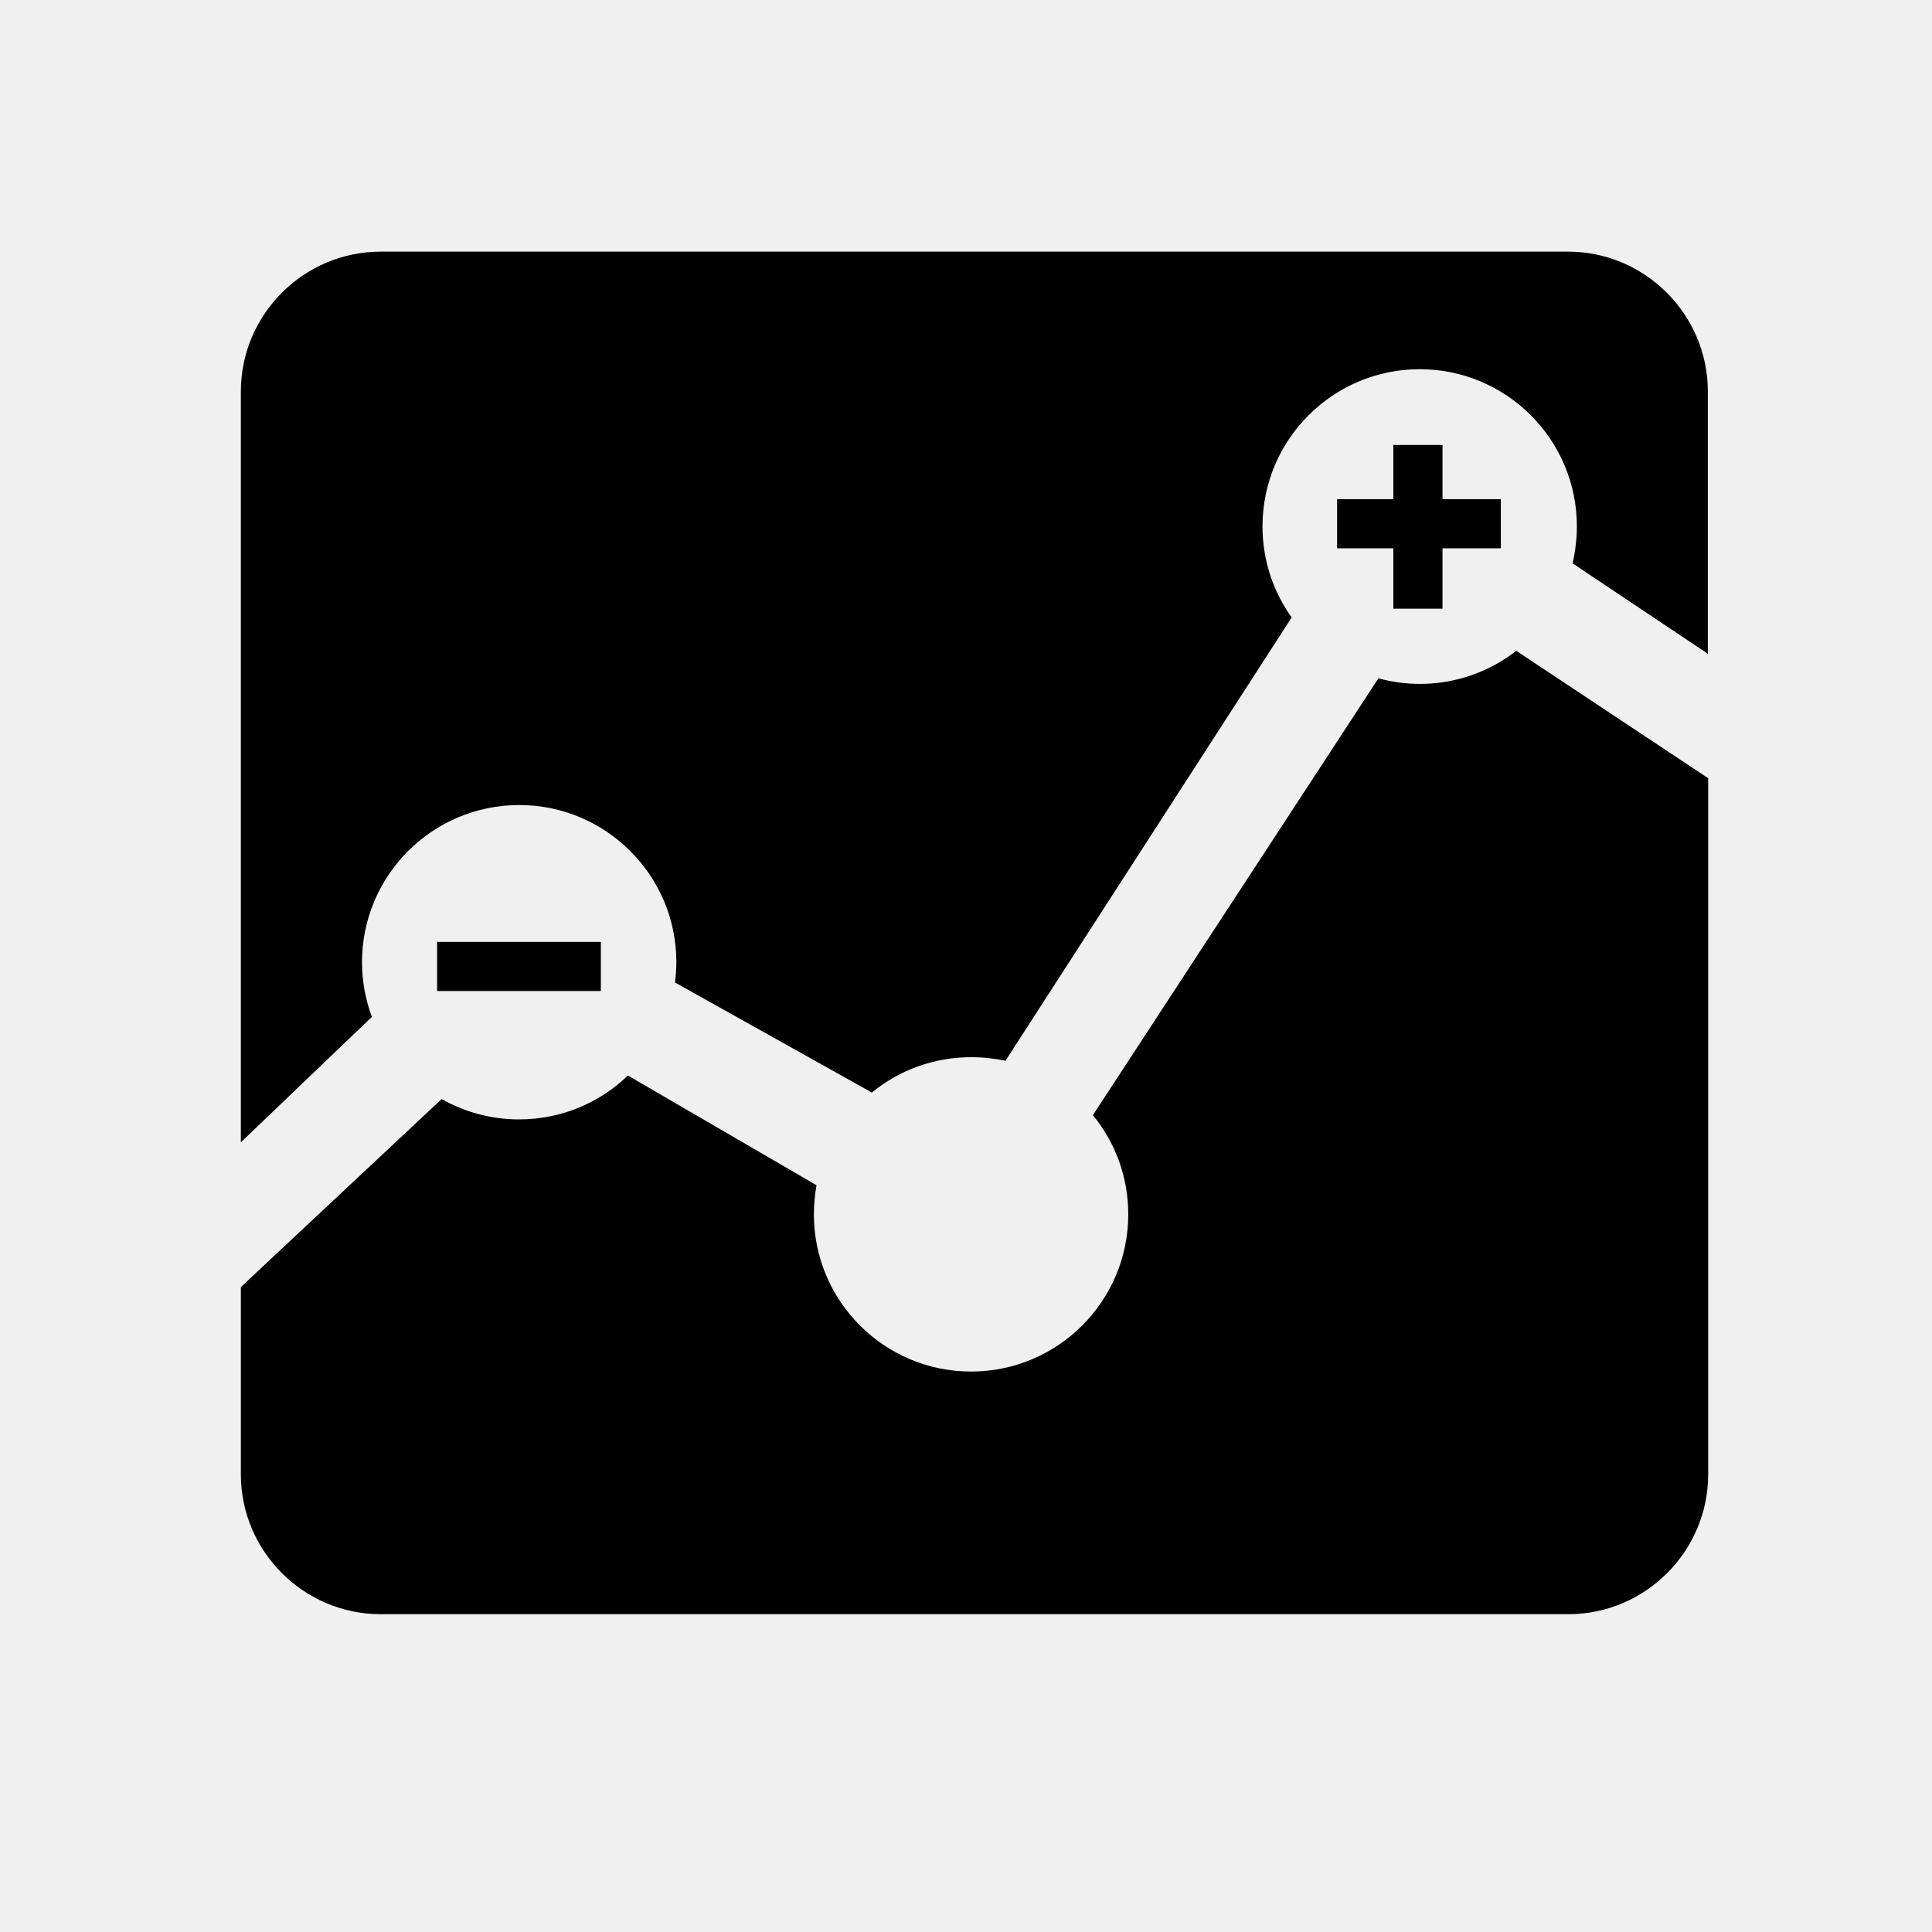
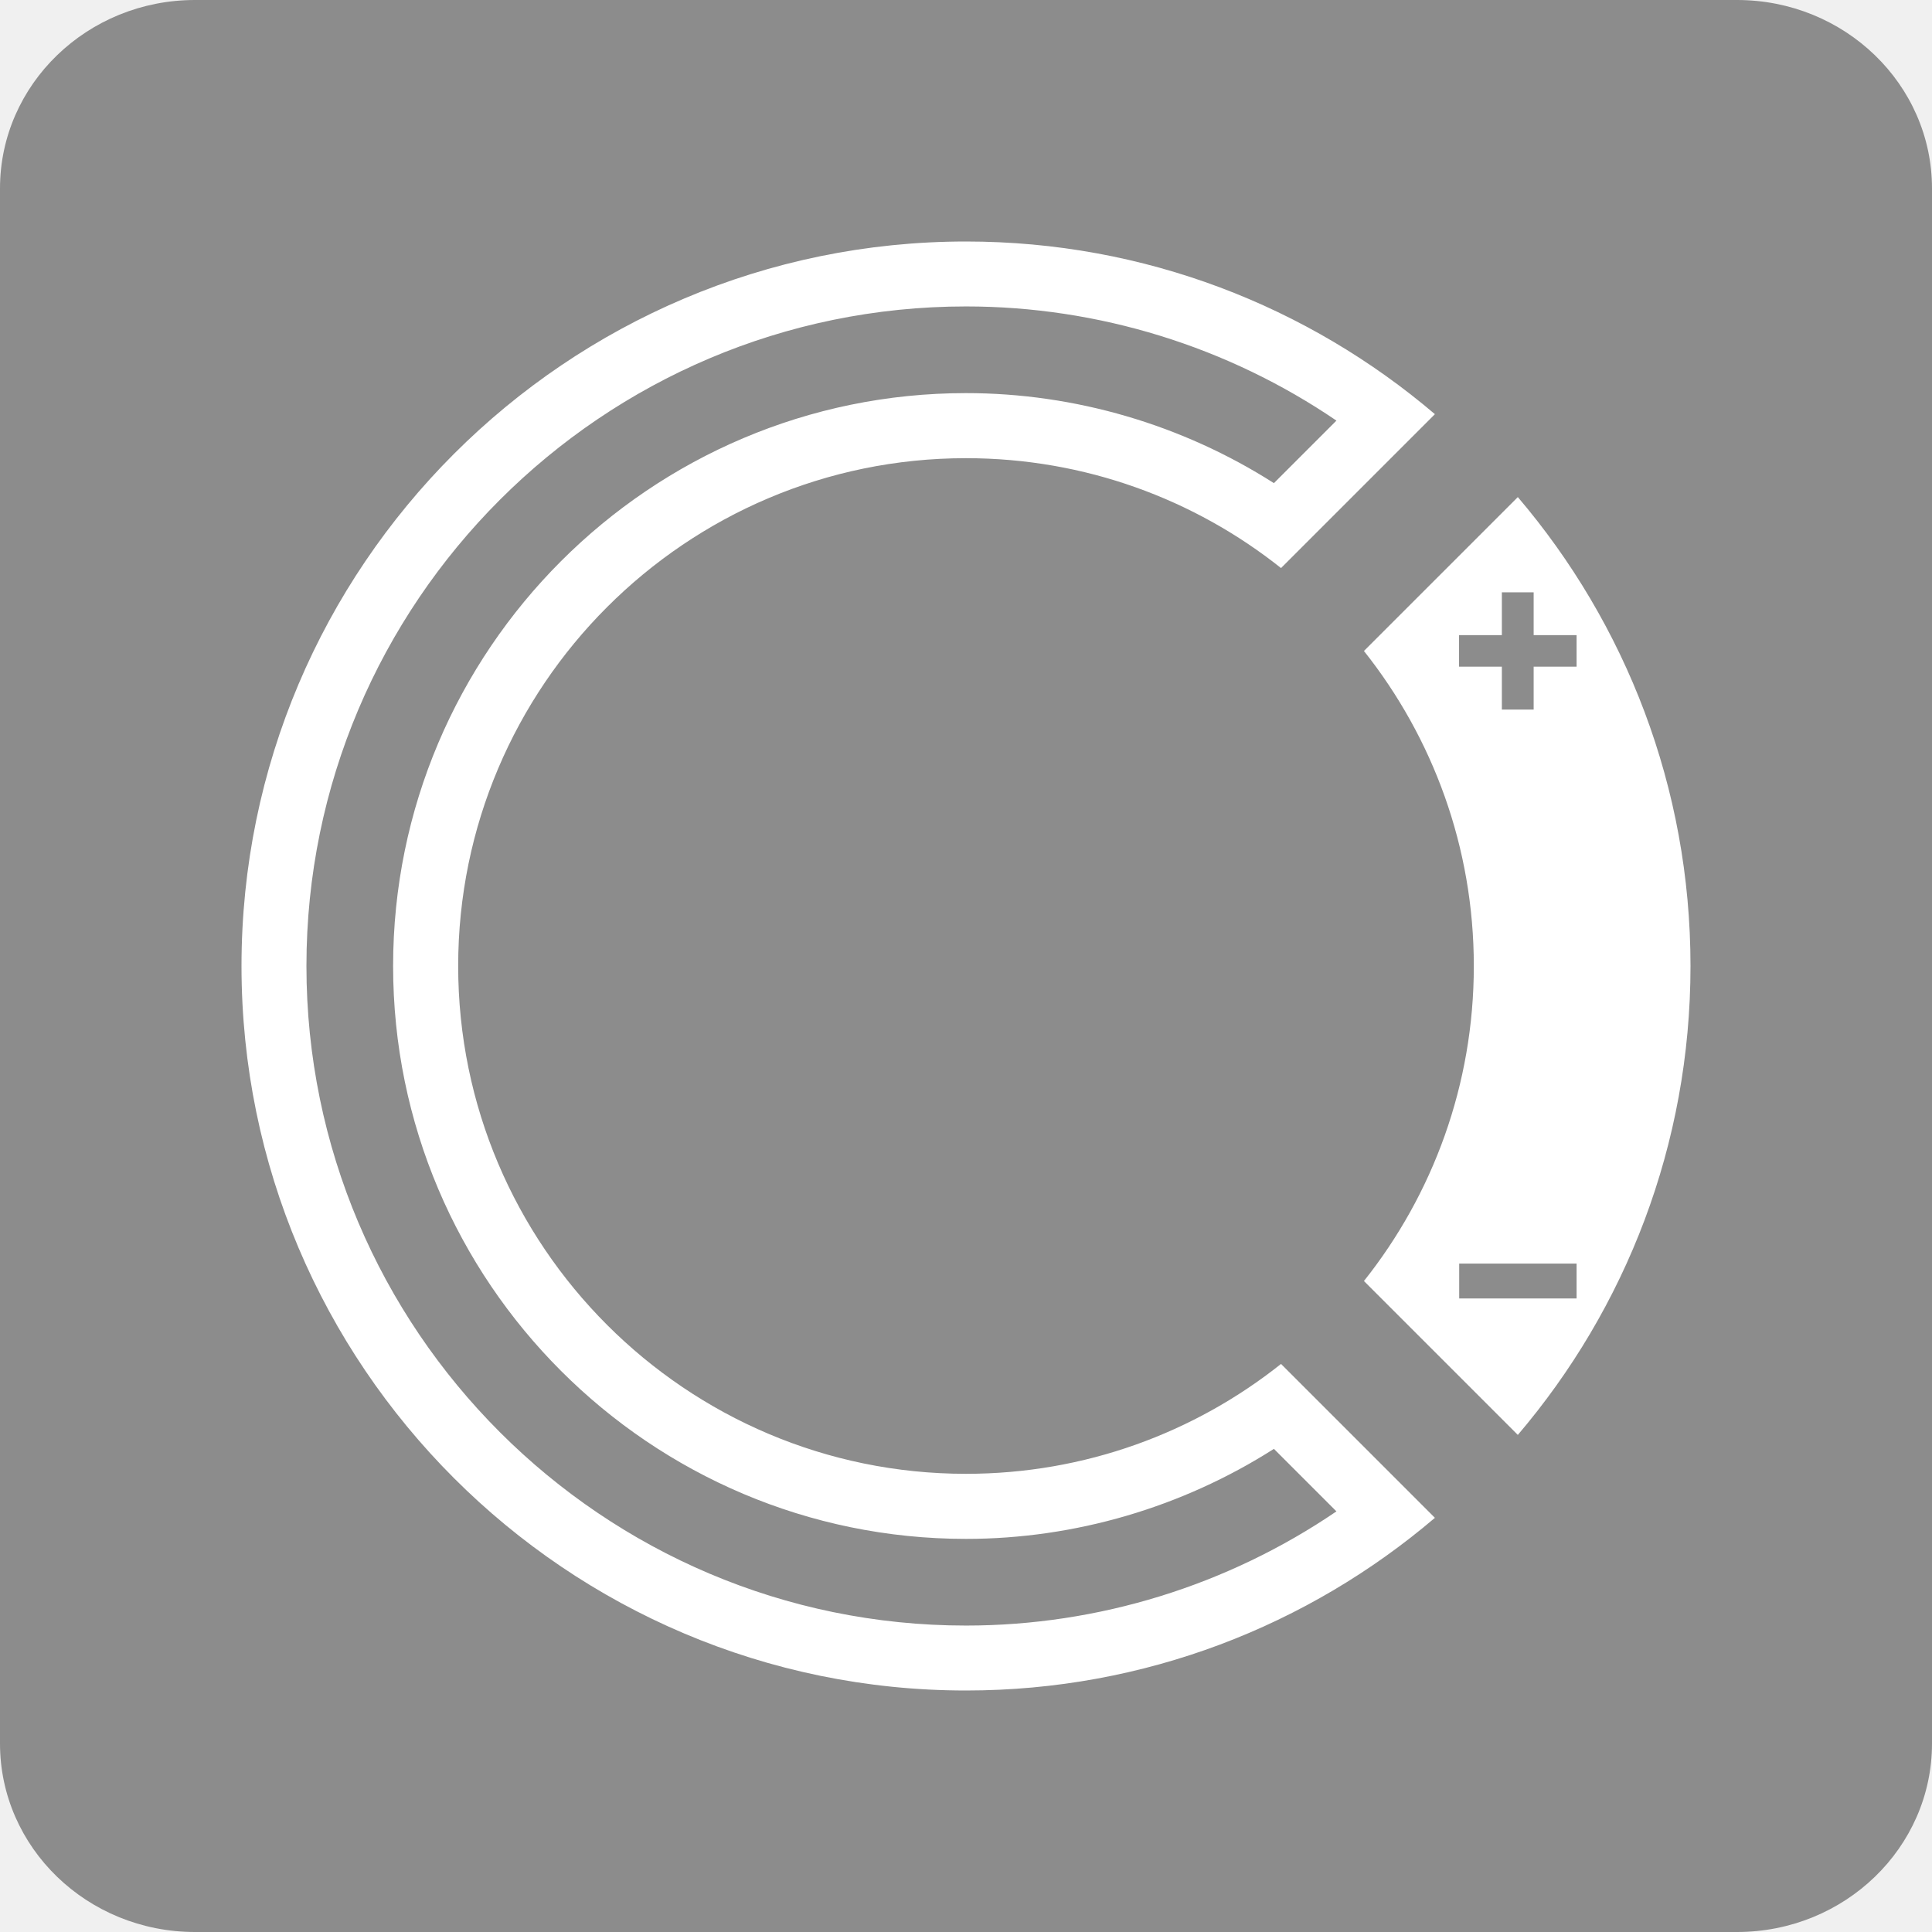
- <svg xmlns="http://www.w3.org/2000/svg" viewBox="0 0 512 512" version="1.1" id="svg6">
-   <defs id="defs10" />
-   <path d="m 365.298,179.763 -75.671,115.763 c 5.901,7.203 9.372,16.314 9.372,26.294 0,22.996 -18.657,41.654 -41.654,41.654 -22.996,0 -41.654,-18.657 -41.654,-41.654 0,-2.603 0.26,-5.207 0.694,-7.723 l -49.985,-29.071 c -7.463,7.203 -17.616,11.628 -28.897,11.628 -7.463,0 -14.405,-1.996 -20.48,-5.38 l -53.195,49.811 v 49.638 c 0,20.393 16.662,37.055 37.055,37.055 h 314.747 c 20.393,0 37.055,-16.662 37.055,-37.055 V 206.23 L 401.832,172.473 c -7.029,5.467 -15.881,8.765 -25.513,8.765 -3.818,0 -7.55,-0.521 -11.021,-1.475 z" id="path2" style="fill-opacity:1;stroke-width:1" />
-   <path d="m 137.59,213.346 c 22.996,0 41.654,18.657 41.654,41.654 0,1.822 -0.174,3.645 -0.347,5.38 l 52.154,29.158 c 7.203,-5.901 16.314,-9.372 26.381,-9.372 3.124,0 6.161,0.347 9.025,0.955 l 75.845,-117.499 c -4.86,-6.769 -7.723,-15.1 -7.723,-24.125 0,-22.996 18.657,-41.654 41.654,-41.654 22.996,0 41.654,18.657 41.654,41.654 0,3.384 -0.434,6.682 -1.128,9.806 l 35.84,23.951 V 103.744 c 0,-20.393 -16.662,-37.055 -37.055,-37.055 H 100.882 c -20.393,0 -37.055,16.662 -37.055,37.055 v 198.984 l 34.712,-33.236 c -1.649,-4.512 -2.603,-9.372 -2.603,-14.492 0,-22.996 18.657,-41.654 41.654,-41.654 z" id="path4" style="fill-opacity:1;stroke-width:1" />
-   <rect style="fill-opacity:1;stroke-width:1" id="rect4530" width="43.389" height="13.017" x="115.84" y="249.61" />
-   <rect style="fill-opacity:1;stroke-width:1" id="rect4530-3" width="43.389" height="13.017" x="354.344" y="132.289" />
-   <rect style="fill-opacity:1;stroke-width:1" id="rect4530-3-6" width="13.017" height="43.389" x="369.258" y="117.919" />
+ <svg xmlns="http://www.w3.org/2000/svg" version="1.1" x="0px" y="0px" viewBox="0 0 1440 1440" style="enable-background:new 0 0 1440 1440;" xml:space="preserve" id="svg5014">
+   <defs id="defs5018" />
+   <style type="text/css" id="style5005">
+ 	.st0{fill:#8C8C8C;}
+ 	.st1{fill:#FFFFFF;}
+ </style>
+   <g id="Background">
+     <rect id="XMLID_1_" x="0" class="st0" width="1440" height="1440" ry="140.488" y="0" style="fill:#8c8c8c" rx="145.332" />
+   </g>
+   <g id="Logo">
+     <g id="XMLID_96_">
+       <g id="XMLID_76_">
+         <path id="XMLID_81_" class="st1" d="M1131.3,370.5l-114.7,114.7c51.3,64.6,81.9,146.2,81.9,234.8c0,88.6-30.6,170.3-81.9,234.8     l114.7,114.7C1211.6,975.2,1260,853.2,1260,720C1260,586.8,1211.6,464.8,1131.3,370.5z M1175.1,967.8h-87.5v-26h87.5V967.8z      M1143.1,496.9v32h-23.7v-32h-31.9v-23.5h31.9v-31.9h23.7v31.9h32v23.5H1143.1z" />
+         <path id="XMLID_77_" class="st1" d="M720,1098.5c-208.7,0-378.5-169.8-378.5-378.5c0-208.7,169.8-378.5,378.5-378.5     c88.6,0,170.3,30.6,234.8,81.9l114.7-114.7C975.2,228.4,853.2,180,720,180c-297.8,0-540,242.2-540,540c0,297.8,242.2,540,540,540     c133.2,0,255.2-48.4,349.5-128.7l-114.7-114.7C890.3,1067.9,808.6,1098.5,720,1098.5z M720,1211.6     c-271,0-491.6-220.5-491.6-491.6c0-271,220.5-491.6,491.6-491.6c98.7,0,195,29.9,276.1,85.1l-46.6,46.6     C881.3,316.6,801.3,293,720,293c-235.4,0-427,191.5-427,427c0,235.5,191.5,427,427,427c81.3,0,161.3-23.6,229.5-67.1l46.6,46.6     C915,1181.7,818.7,1211.6,720,1211.6z" />
+       </g>
+     </g>
+   </g>
</svg>
